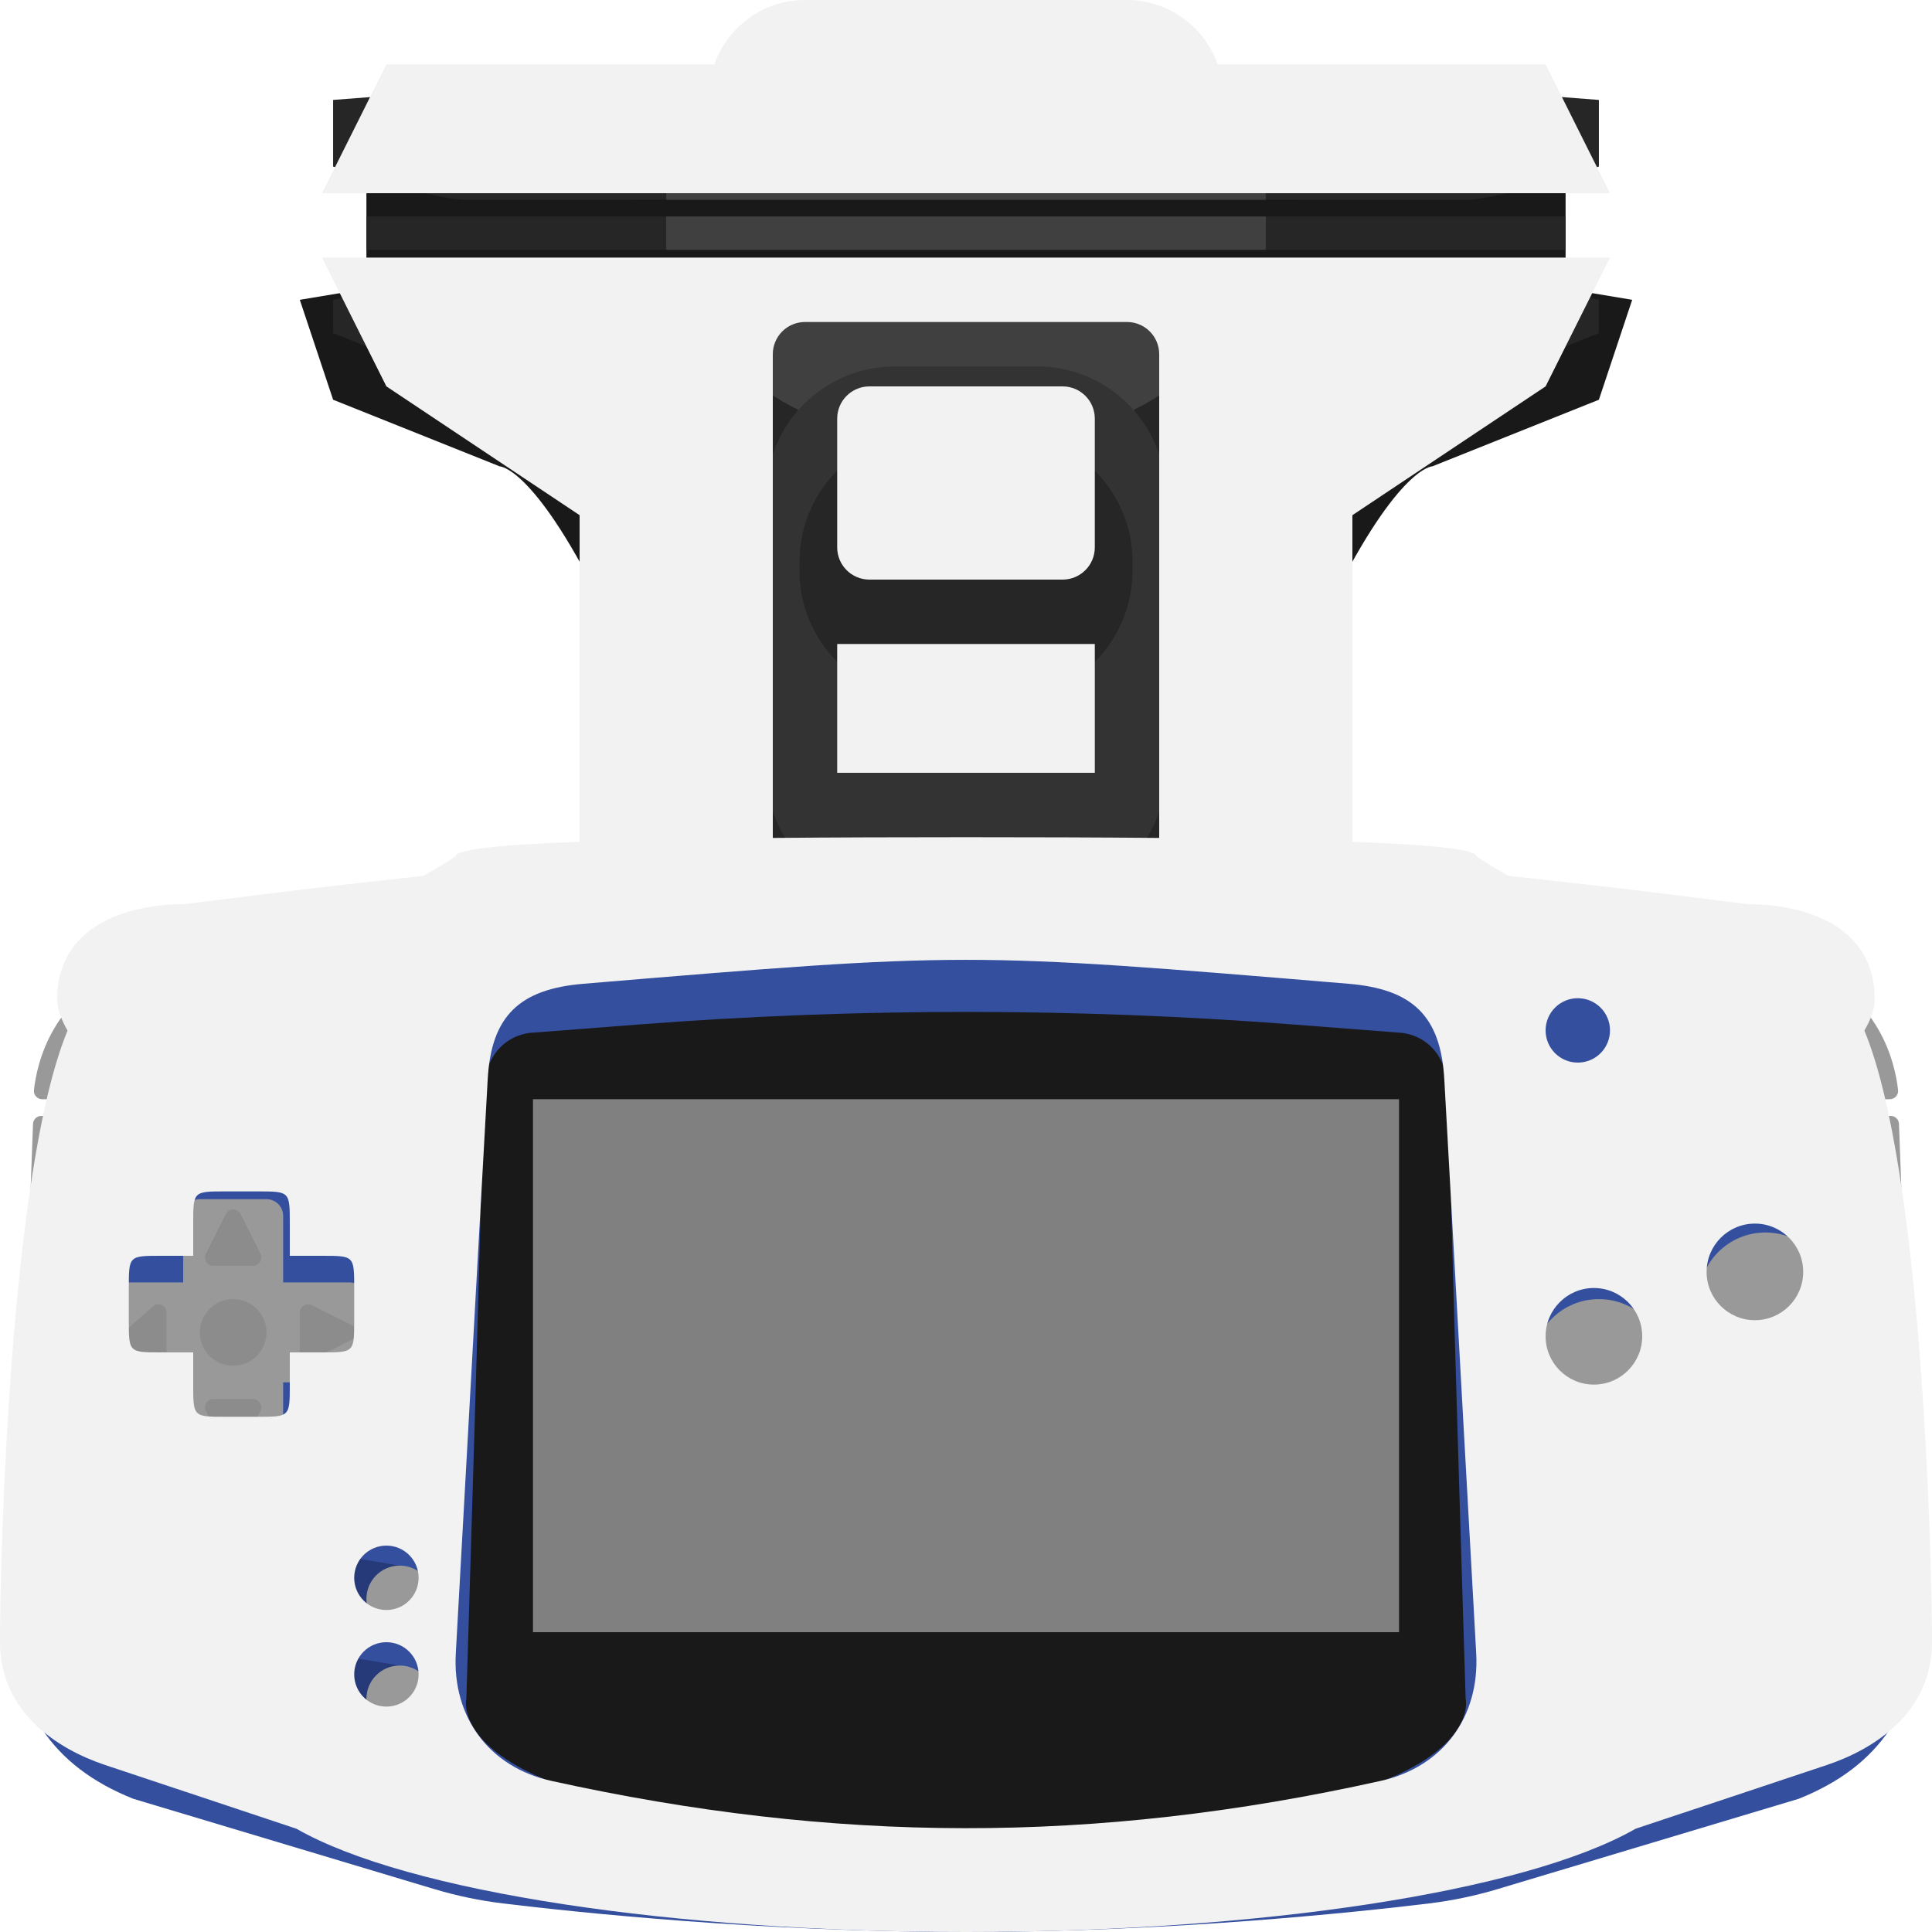
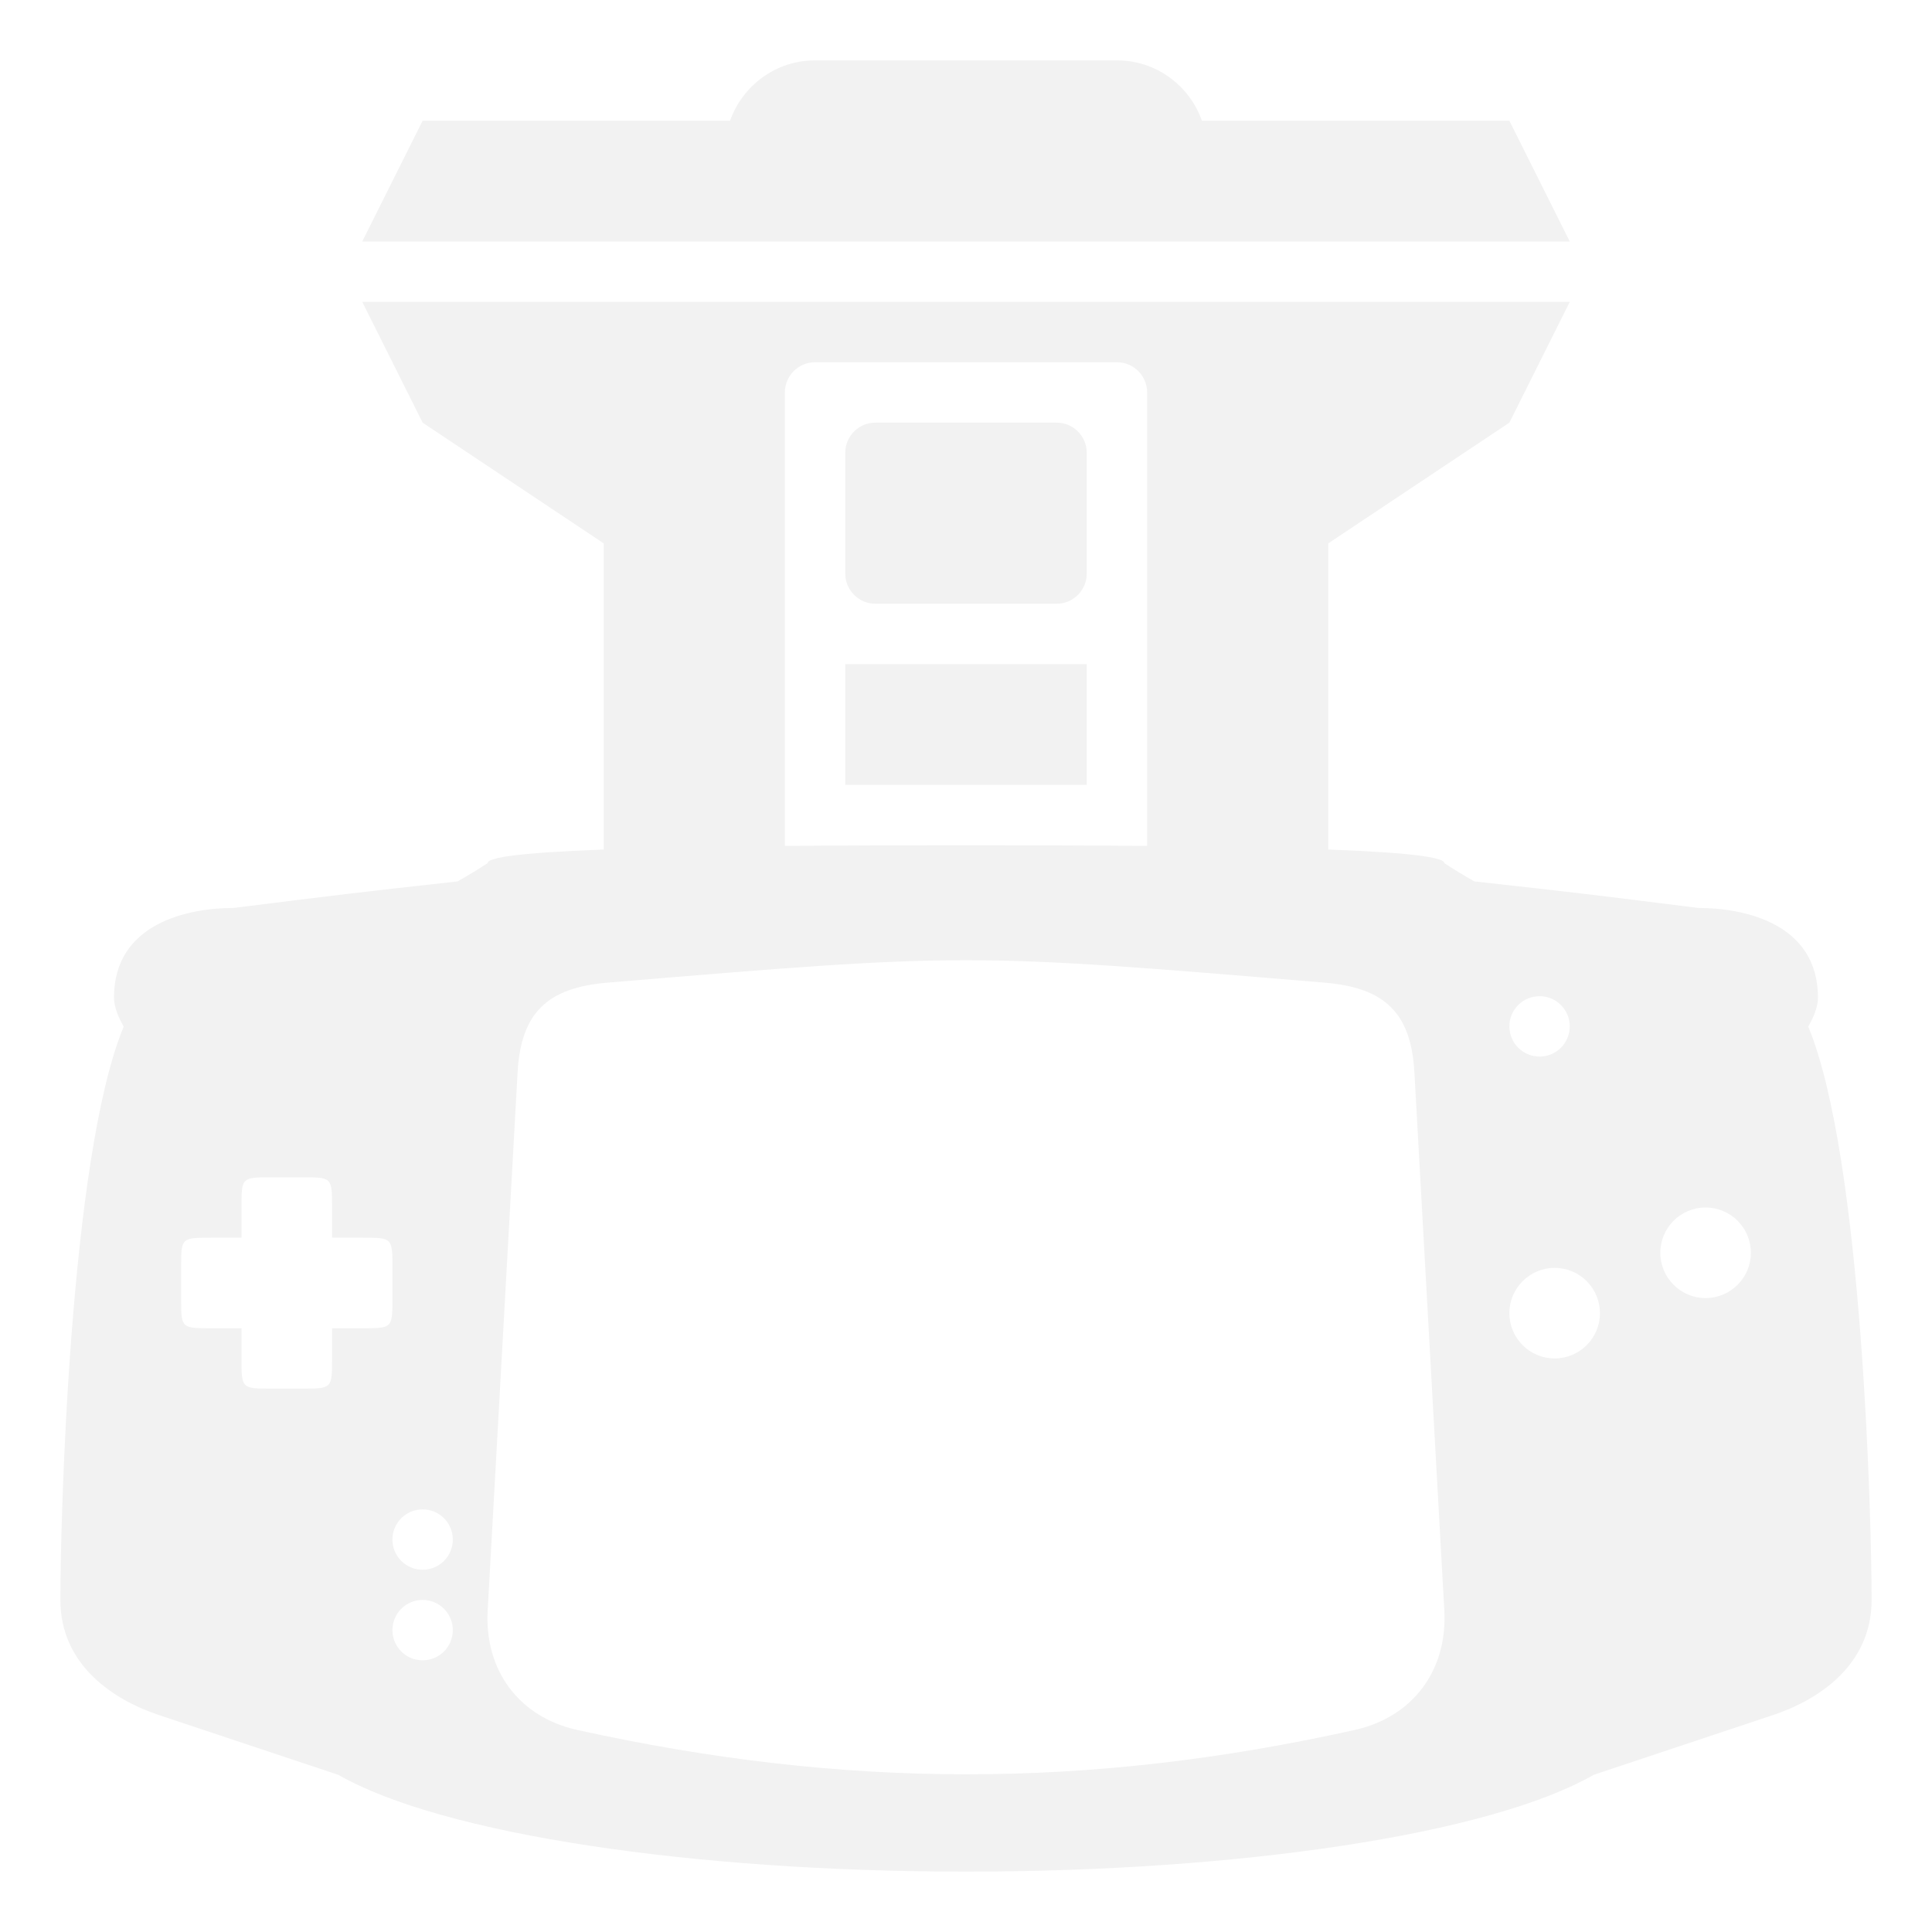
- <svg xmlns="http://www.w3.org/2000/svg" viewBox="0 0 80 80" height="80" width="80" xml:space="preserve" id="svg2" version="1.1">
+ <svg xmlns="http://www.w3.org/2000/svg" xml:space="preserve" enable-background="new 0 128 64 64" viewBox="0 128 64 64" height="64px" width="64px" y="0px" x="0px" id="svg2" version="1.1">
  <defs id="defs6">
-     <clipPath id="clipPath20" clipPathUnits="userSpaceOnUse">
-       <path id="path18" d="M 0,64 H 64 V 0 H 0 Z" />
+     <clipPath clipPathUnits="userSpaceOnUse" id="clipPath20">
+       <path d="M 0,64 H 64 V 0 H 0 Z" id="path18" />
    </clipPath>
-     <clipPath id="clipPath182" clipPathUnits="userSpaceOnUse">
-       <path id="path180" d="M 0,64 H 64 V 0 H 0 Z" />
+     <clipPath clipPathUnits="userSpaceOnUse" id="clipPath182">
+       <path d="M 0,64 H 64 V 0 H 0 Z" id="path180" />
    </clipPath>
  </defs>
-   <g transform="matrix(1.333333,0,0,-1.333333,-2.666667,82.66666)" id="g10">
-     <path id="path12" style="fill:#262626;fill-opacity:1;fill-rule:nonzero;stroke:none" d="M 43.379,32 H 20.621 v 11.379 h 22.758 z" />
-     <g id="g14">
-       <g clip-path="url(#clipPath20)" id="g16">
-         <g transform="translate(5.1035,10.2754)" id="g22">
-           <path id="path24" style="fill:#999999;fill-opacity:1;fill-rule:nonzero;stroke:none" d="m 0,0 -2.586,3.104 0.508,13.716 c 0.005,0.139 0.119,0.249 0.258,0.249 H 0 Z" />
-         </g>
-         <g transform="translate(58.8965,10.2754)" id="g26">
-           <path id="path28" style="fill:#999999;fill-opacity:1;fill-rule:nonzero;stroke:none" d="M 0,0 2.586,3.104 2.078,16.82 C 2.073,16.959 1.959,17.069 1.819,17.069 H 0 Z" />
-         </g>
-         <g transform="translate(17.5171,33.0347)" id="g30">
-           <path id="path32" style="fill:#999999;fill-opacity:1;fill-rule:nonzero;stroke:none" d="m 0,0 c 0,0 -8.276,0 -11.379,-1.035 -2.532,-0.843 -2.998,-3.064 -3.084,-3.853 -0.017,-0.153 0.104,-0.284 0.257,-0.284 H 0 Z" />
-         </g>
-         <g transform="translate(46.4824,33.0347)" id="g34">
-           <path id="path36" style="fill:#999999;fill-opacity:1;fill-rule:nonzero;stroke:none" d="m 0,0 c 0,0 8.276,0 11.38,-1.035 2.531,-0.843 2.998,-3.064 3.084,-3.853 0.016,-0.153 -0.105,-0.284 -0.258,-0.284 H 0 Z" />
-         </g>
-         <g transform="translate(60.9658,21.6553)" id="g38">
-           <path id="path40" style="fill:#354f9f;fill-opacity:1;fill-rule:nonzero;stroke:none" d="m 0,0 c -0.431,3.442 -0.682,5.632 -0.829,7.015 -0.136,1.28 -1.115,2.302 -2.387,2.504 -2.756,0.435 -7.035,1.471 -9.114,2.299 -0.997,0.396 -2.058,0.596 -3.131,0.596 h -13.505 -13.505 c -1.072,0 -2.133,-0.2 -3.13,-0.596 -2.08,-0.828 -6.358,-1.864 -9.115,-2.299 C -55.987,9.317 -56.967,8.295 -57.103,7.015 -57.25,5.632 -57.501,3.442 -57.931,0 -58.966,-8.276 -60,-13.448 -54.828,-15.518 l 9.355,-2.806 c 0.692,-0.207 1.399,-0.355 2.117,-0.443 2.346,-0.284 8.066,-0.888 14.39,-0.888 6.324,0 12.044,0.604 14.391,0.888 0.717,0.088 1.424,0.236 2.116,0.443 l 9.355,2.806 C 2.068,-13.448 1.034,-8.276 0,0" />
-         </g>
-         <g transform="translate(47.5176,9.2412)" id="g42">
-           <path id="path44" style="fill:#191919;fill-opacity:1;fill-rule:nonzero;stroke:none" d="m 0,0 c 0,0 -0.518,16.552 -0.518,18.621 0,2.068 -1.551,2.068 -1.551,2.068 l -3.293,0.254 c -6.76,0.52 -13.551,0.52 -20.311,0 l -3.293,-0.254 c 0,0 -1.552,0 -1.552,-2.068 0,-2.069 -0.517,-18.621 -0.517,-18.621 0,0 -1.034,-4.138 15.517,-4.138 C 1.034,-4.138 0,0 0,0" />
-         </g>
-         <path id="path46" style="fill:#808080;fill-opacity:1;fill-rule:nonzero;stroke:none" d="M 45.448,11.311 H 18.552 v 16.552 h 26.896 z" />
-         <g transform="translate(53.7246,19.5859)" id="g48">
-           <path id="path50" style="fill:#999999;fill-opacity:1;fill-rule:nonzero;stroke:none" d="m 0,0 c 0,-1.143 -0.927,-2.068 -2.069,-2.068 -1.143,0 -2.07,0.925 -2.07,2.068 0,1.143 0.927,2.069 2.07,2.069 C -0.927,2.069 0,1.143 0,0" />
-         </g>
-         <g transform="translate(58.8965,21.6553)" id="g52">
-           <path id="path54" style="fill:#999999;fill-opacity:1;fill-rule:nonzero;stroke:none" d="m 0,0 c 0,-1.143 -0.926,-2.069 -2.069,-2.069 -1.143,0 -2.069,0.926 -2.069,2.069 0,1.143 0.926,2.069 2.069,2.069 C -0.926,2.069 0,1.143 0,0" />
-         </g>
-         <g transform="translate(55.793,14.4141)" id="g56">
-           <path id="path58" style="fill:#263979;fill-opacity:1;fill-rule:nonzero;stroke:none" d="m 0,0 -6.207,-2.069 v 0.517 L 0,0.517 Z" />
-         </g>
-         <g transform="translate(55.793,13.3789)" id="g60">
-           <path id="path62" style="fill:#263979;fill-opacity:1;fill-rule:nonzero;stroke:none" d="m 0,0 -6.207,-2.068 v 0.516 L 0,0.518 Z" />
-         </g>
-         <g transform="translate(55.793,12.3447)" id="g64">
-           <path id="path66" style="fill:#263979;fill-opacity:1;fill-rule:nonzero;stroke:none" d="m 0,0 -6.207,-2.069 v 0.517 L 0,0.518 Z" />
-         </g>
-         <g transform="translate(55.793,11.3105)" id="g68">
-           <path id="path70" style="fill:#263979;fill-opacity:1;fill-rule:nonzero;stroke:none" d="m 0,0 -6.207,-2.069 v 0.517 L 0,0.517 Z" />
-         </g>
-         <g transform="translate(55.793,10.2754)" id="g72">
-           <path id="path74" style="fill:#263979;fill-opacity:1;fill-rule:nonzero;stroke:none" d="m 0,0 -6.207,-2.068 v 0.517 L 0,0.518 Z" />
-         </g>
-         <g transform="translate(14.4136,11.3105)" id="g76">
-           <path id="path78" style="fill:#263979;fill-opacity:1;fill-rule:nonzero;stroke:none" d="m 0,0 -5.342,0.891 c -0.499,0.083 -0.865,0.514 -0.865,1.019 0,0.625 0.561,1.1 1.177,0.997 L 0,2.068 Z" />
-         </g>
-         <g transform="translate(15.4482,12.3447)" id="g80">
-           <path id="path82" style="fill:#999999;fill-opacity:1;fill-rule:nonzero;stroke:none" d="m 0,0 c 0,-0.571 -0.463,-1.034 -1.035,-1.034 -0.571,0 -1.034,0.463 -1.034,1.034 0,0.571 0.463,1.034 1.034,1.034 C -0.463,1.034 0,0.571 0,0" />
-         </g>
-         <g transform="translate(14.4136,8.207)" id="g84">
-           <path id="path86" style="fill:#263979;fill-opacity:1;fill-rule:nonzero;stroke:none" d="m 0,0 -5.342,0.891 c -0.499,0.083 -0.865,0.514 -0.865,1.02 0,0.624 0.561,1.099 1.177,0.996 L 0,2.068 Z" />
-         </g>
-         <g transform="translate(15.4482,9.2412)" id="g88">
-           <path id="path90" style="fill:#999999;fill-opacity:1;fill-rule:nonzero;stroke:none" d="m 0,0 c 0,-0.571 -0.463,-1.034 -1.035,-1.034 -0.571,0 -1.034,0.463 -1.034,1.034 0,0.571 0.463,1.034 1.034,1.034 C -0.463,1.034 0,0.571 0,0" />
-         </g>
-         <g transform="translate(17.5171,28.8965)" id="g92">
-           <path id="path94" style="fill:#191919;fill-opacity:1;fill-rule:nonzero;stroke:none" d="M 0,0 Z" />
-         </g>
-         <g transform="translate(51.6553,28.3789)" id="g96">
-           <path id="path98" style="fill:#00ff00;fill-opacity:1;fill-rule:nonzero;stroke:none" d="m 0,0 c 0,-0.285 -0.231,-0.517 -0.518,-0.517 -0.285,0 -0.516,0.232 -0.516,0.517 0,0.286 0.231,0.518 0.516,0.518 C -0.231,0.518 0,0.286 0,0" />
-         </g>
-         <g transform="translate(12.8623,22.1729)" id="g100">
-           <path id="path102" style="fill:#999999;fill-opacity:1;fill-rule:nonzero;stroke:none" d="m 0,0 h -2.069 v 2.068 c 0,0.286 -0.232,0.518 -0.517,0.518 h -2.069 c -0.286,0 -0.518,-0.232 -0.518,-0.518 V 0 h -2.069 c -0.285,0 -0.517,-0.232 -0.517,-0.518 v -2.069 c 0,-0.285 0.232,-0.517 0.517,-0.517 h 2.069 v -2.069 c 0,-0.286 0.232,-0.517 0.518,-0.517 h 2.069 c 0.285,0 0.517,0.231 0.517,0.517 v 2.069 H 0 c 0.286,0 0.517,0.232 0.517,0.517 v 2.069 C 0.517,-0.232 0.286,0 0,0" />
-         </g>
-         <g transform="translate(10.2759,20.6211)" id="g104">
-           <path id="path106" style="fill:#8c8c8c;fill-opacity:1;fill-rule:nonzero;stroke:none" d="m 0,0 c 0,-0.571 -0.463,-1.035 -1.035,-1.035 -0.571,0 -1.034,0.464 -1.034,1.035 0,0.571 0.463,1.034 1.034,1.034 C -0.463,1.034 0,0.571 0,0" />
-         </g>
-         <g transform="translate(8.6255,22.6895)" id="g108">
-           <path id="path110" style="fill:#8c8c8c;fill-opacity:1;fill-rule:nonzero;stroke:none" d="M 0,0 H 1.232 C 1.424,0 1.549,0.202 1.463,0.374 L 0.847,1.606 C 0.752,1.797 0.48,1.797 0.385,1.606 L -0.231,0.374 C -0.317,0.202 -0.192,0 0,0" />
-         </g>
-         <g transform="translate(9.8574,18.5518)" id="g112">
-           <path id="path114" style="fill:#8c8c8c;fill-opacity:1;fill-rule:nonzero;stroke:none" d="m 0,0 h -1.232 c -0.192,0 -0.317,-0.202 -0.231,-0.374 l 0.616,-1.232 c 0.095,-0.191 0.367,-0.191 0.462,0 l 0.616,1.232 C 0.317,-0.202 0.192,0 0,0" />
-         </g>
-         <g transform="translate(11.3105,21.2363)" id="g116">
-           <path id="path118" style="fill:#8c8c8c;fill-opacity:1;fill-rule:nonzero;stroke:none" d="m 0,0 v -1.231 c 0,-0.193 0.202,-0.318 0.374,-0.232 l 1.232,0.616 c 0.191,0.095 0.191,0.368 0,0.462 L 0.374,0.231 C 0.202,0.317 0,0.192 0,0" />
-         </g>
-         <g transform="translate(5.5659,20.3896)" id="g120">
-           <path id="path122" style="fill:#8c8c8c;fill-opacity:1;fill-rule:nonzero;stroke:none" d="m 0,0 1.232,-0.616 c 0.172,-0.086 0.374,0.039 0.374,0.231 v 1.232 c 0,0.192 -0.202,0.317 -0.374,0.231" />
-         </g>
-         <g transform="translate(25.793,38.207)" id="g124">
-           <path id="path126" style="fill:#191919;fill-opacity:1;fill-rule:nonzero;stroke:none" d="M 0,0 C 0,0 -3.104,1.034 -5.172,5.172 -7.241,9.31 -8.276,9.31 -8.276,9.31 l -5.172,2.069 -1.034,3.103 6.206,1.035 5.172,-2.069 L 0,9.31 Z" />
-         </g>
-         <path id="path128" style="fill:#191919;fill-opacity:1;fill-rule:nonzero;stroke:none" d="M 50.621,52.689 H 13.379 v 4.138 h 37.242 z" />
-         <g transform="translate(25.793,40.2759)" id="g130">
-           <path id="path132" style="fill:#262626;fill-opacity:1;fill-rule:nonzero;stroke:none" d="m 0,0 c 0,0 -3.104,1.035 -5.172,5.172 -2.069,4.139 -3.104,4.139 -3.104,4.139 l -5.172,2.068 v 1.035 l 5.172,1.034 h 6.207 L 1.035,9.311 Z" />
-         </g>
-         <g transform="translate(38.207,38.207)" id="g134">
-           <path id="path136" style="fill:#191919;fill-opacity:1;fill-rule:nonzero;stroke:none" d="M 0,0 C 0,0 3.104,1.034 5.172,5.172 7.241,9.31 8.275,9.31 8.275,9.31 l 5.173,2.069 1.034,3.103 L 8.275,15.517 3.104,13.448 0,9.31 Z" />
-         </g>
-         <g transform="translate(38.207,40.2759)" id="g138">
-           <path id="path140" style="fill:#262626;fill-opacity:1;fill-rule:nonzero;stroke:none" d="m 0,0 c 0,0 3.104,1.035 5.172,5.172 2.069,4.139 3.103,4.139 3.103,4.139 l 5.173,2.068 v 1.035 L 8.275,13.448 H 2.068 L -1.034,9.311 Z" />
-         </g>
-         <g transform="translate(17.5171,58.8965)" id="g142">
-           <path id="path144" style="fill:#191919;fill-opacity:1;fill-rule:nonzero;stroke:none" d="M 0,0 1.035,1.035 H 8.276 L 7.242,0 Z" />
-         </g>
-         <g transform="translate(12.3447,58.8965)" id="g146">
-           <path id="path148" style="fill:#262626;fill-opacity:1;fill-rule:nonzero;stroke:none" d="m 0,0 v -2.069 c 0,0 3.104,-1.035 4.138,-1.035 h 7.241 l 2.069,1.035 v 3.104 z" />
-         </g>
-         <g transform="translate(46.4824,58.8965)" id="g150">
-           <path id="path152" style="fill:#191919;fill-opacity:1;fill-rule:nonzero;stroke:none" d="M 0,0 -1.034,1.035 H -8.275 L -7.241,0 Z" />
-         </g>
-         <g transform="translate(51.6553,58.8965)" id="g154">
-           <path id="path156" style="fill:#262626;fill-opacity:1;fill-rule:nonzero;stroke:none" d="m 0,0 v -2.069 c 0,0 -3.104,-1.035 -4.138,-1.035 h -7.242 l -2.068,1.035 v 3.104 z" />
-         </g>
-         <g transform="translate(34.0693,48.5518)" id="g158">
-           <path id="path160" style="fill:#404040;fill-opacity:1;fill-rule:nonzero;stroke:none" d="m 0,0 h -4.138 c -3.983,0 -7.242,3.259 -7.242,7.241 0,3.414 2.794,6.207 6.207,6.207 h 6.207 c 3.414,0 6.207,-2.793 6.207,-6.207 C 7.241,3.259 3.982,0 0,0" />
-         </g>
-         <g transform="translate(34.207,34.0688)" id="g162">
-           <path id="path164" style="fill:#333333;fill-opacity:1;fill-rule:nonzero;stroke:none" d="m 0,0 h -4.414 c -2.209,0 -4,1.791 -4,4 v 8.552 c 0,2.209 1.791,4 4,4 H 0 c 2.209,0 4,-1.791 4,-4 V 4 C 4,1.791 2.209,0 0,0" />
-         </g>
-         <g transform="translate(33.1729,40.2759)" id="g166">
-           <path id="path168" style="fill:#262626;fill-opacity:1;fill-rule:nonzero;stroke:none" d="m 0,0 h -2.345 c -2.209,0 -4,1.791 -4,4 v 0.276 c 0,2.209 1.791,4 4,4 H 0 c 2.209,0 4,-1.791 4,-4 V 4 C 4,1.791 2.209,0 0,0" />
-         </g>
-         <path id="path170" style="fill:#191919;fill-opacity:1;fill-rule:nonzero;stroke:none" d="M 42.345,53.724 H 21.656 v 2.069 h 20.689 z" />
-         <path id="path172" style="fill:#262626;fill-opacity:1;fill-rule:nonzero;stroke:none" d="M 50.621,54.241 H 13.379 v 1.035 h 37.242 z" />
-         <path id="path174" style="fill:#404040;fill-opacity:1;fill-rule:nonzero;stroke:none" d="M 41.311,54.241 H 22.69 v 1.035 h 18.621 z" />
+   <g id="g176" transform="matrix(1,0,0,-1,0,192)">
+     <g clip-path="url(#clipPath182)" id="g178">
+       <g transform="translate(37,56)" id="g184">
+         <path id="path186" style="fill:#f2f2f2;fill-opacity:1;fill-rule:nonzero;stroke:none" d="M 0,0 H 15 L 13,4 H 2.816 C 2.403,5.163 1.305,6 0,6 h -10 c -1.304,0 -2.403,-0.837 -2.816,-2 H -23 l -2,-4 h 15 z" />
      </g>
-     </g>
-     <g id="g176">
-       <g clip-path="url(#clipPath182)" id="g178">
-         <g transform="translate(37,56)" id="g184">
-           <path id="path186" style="fill:#f2f2f2;fill-opacity:1;fill-rule:nonzero;stroke:none" d="M 0,0 H 15 L 13,4 H 2.816 C 2.403,5.163 1.305,6 0,6 h -10 c -1.304,0 -2.403,-0.837 -2.816,-2 H -23 l -2,-4 h 15 z" />
-         </g>
-         <g transform="translate(56.5,21)" id="g188">
-           <path id="path190" style="fill:#f2f2f2;fill-opacity:1;fill-rule:nonzero;stroke:none" d="M 0,0 C -0.828,0 -1.5,0.672 -1.5,1.5 -1.5,2.328 -0.828,3 0,3 0.828,3 1.5,2.328 1.5,1.5 1.5,0.672 0.828,0 0,0 m -5,-2 c -0.828,0 -1.5,0.672 -1.5,1.5 0,0.828 0.672,1.5 1.5,1.5 0.828,0 1.5,-0.672 1.5,-1.5 C -3.5,-1.328 -4.172,-2 -5,-2 m -0.5,12 c 0.553,0 1,-0.447 1,-1 0,-0.553 -0.447,-1 -1,-1 -0.553,0 -1,0.447 -1,1 0,0.553 0.447,1 1,1 m -6.126,-24.308 c -8.913,-1.981 -16.973,-1.934 -25.747,0 -1.936,0.426 -3.083,1.979 -2.972,3.96 l 0.991,17.827 c 0.109,1.978 0.996,2.804 2.972,2.969 11.882,0.991 11.882,0.991 23.765,0 1.975,-0.165 2.861,-0.99 2.971,-2.969 l 0.991,-17.827 c 0.108,-1.98 -1.039,-3.531 -2.971,-3.96 M -42.5,-9 c -0.553,0 -1,0.447 -1,1 0,0.553 0.447,1 1,1 0.553,0 1,-0.447 1,-1 0,-0.553 -0.447,-1 -1,-1 m 0,-3 c -0.553,0 -1,0.447 -1,1 0,0.553 0.447,1 1,1 0.553,0 1,-0.447 1,-1 0,-0.553 -0.447,-1 -1,-1 m -2,11 h -1 v -1 c 0,-1 0,-1 -1,-1 h -1 c -1,0 -1,0 -1,1 v 1 h -1 c -1,0 -1,0 -1,1 v 1 c 0,1 0,1 1,1 h 1 v 1 c 0,1 0,1 1,1 h 1 c 1,0 1,0 1,-1 V 2 h 1 c 1,0 1,0 1,-1 V 0 c 0,-1 0,-1 -1,-1 M 3.4,8.994 c 0.186,0.32 0.322,0.661 0.322,0.961 0,2.473 -2.476,2.968 -3.962,2.968 -3.639,0.456 -3.938,0.493 -7.42,0.879 -0.341,0.194 -0.675,0.395 -0.996,0.607 0,0.495 -7.531,0.591 -15.845,0.591 -8.314,0 -15.845,-0.096 -15.845,-0.591 -0.321,-0.213 -0.655,-0.413 -0.998,-0.607 -3.483,-0.386 -3.779,-0.424 -7.418,-0.879 -1.486,0 -3.962,-0.495 -3.962,-2.968 0,-0.3 0.137,-0.641 0.322,-0.961 C -54.207,4.645 -54.5,-7.472 -54.5,-10 c 0,-2.17 1.777,-3.317 3.263,-3.813 2.972,-0.991 2.972,-0.991 5.941,-1.979 3.466,-1.982 11.761,-3.208 20.796,-3.208 9.036,0 17.33,1.226 20.795,3.207 2.971,0.988 2.96,0.985 5.942,1.98 C 3.723,-13.317 5.5,-12.17 5.5,-10 5.5,-7.472 5.207,4.645 3.4,8.994" />
-         </g>
-         <path id="path192" style="fill:#f2f2f2;fill-opacity:1;fill-rule:nonzero;stroke:none" d="m 36,42 h -8 v -4 h 8 z" />
-         <g transform="translate(28,49)" id="g194">
-           <path id="path196" style="fill:#f2f2f2;fill-opacity:1;fill-rule:nonzero;stroke:none" d="m 0,0 v -4 c 0,-0.552 0.448,-1 1,-1 h 6 c 0.553,0 1,0.448 1,1 V 0 C 8,0.552 7.553,1 7,1 H 1 C 0.448,1 0,0.552 0,0" />
-         </g>
-         <g transform="translate(12,54)" id="g198">
-           <path id="path200" style="fill:#f2f2f2;fill-opacity:1;fill-rule:nonzero;stroke:none" d="m 0,0 2,-4 6,-4 v -12 h 6 v 10 2 4 1 c 0,0.552 0.448,1 1,1 h 1 8 1 c 0.553,0 1,-0.448 1,-1 v -1 -4 -2 -10 h 6 v 12 l 6,4 2,4 z" />
-         </g>
+       <g transform="translate(56.5,21)" id="g188">
+         <path id="path190" style="fill:#f2f2f2;fill-opacity:1;fill-rule:nonzero;stroke:none" d="M 0,0 C -0.828,0 -1.5,0.672 -1.5,1.5 -1.5,2.328 -0.828,3 0,3 0.828,3 1.5,2.328 1.5,1.5 1.5,0.672 0.828,0 0,0 m -5,-2 c -0.828,0 -1.5,0.672 -1.5,1.5 0,0.828 0.672,1.5 1.5,1.5 0.828,0 1.5,-0.672 1.5,-1.5 C -3.5,-1.328 -4.172,-2 -5,-2 m -0.5,12 c 0.553,0 1,-0.447 1,-1 0,-0.553 -0.447,-1 -1,-1 -0.553,0 -1,0.447 -1,1 0,0.553 0.447,1 1,1 m -6.126,-24.308 c -8.913,-1.981 -16.973,-1.934 -25.747,0 -1.936,0.426 -3.083,1.979 -2.972,3.96 l 0.991,17.827 c 0.109,1.978 0.996,2.804 2.972,2.969 11.882,0.991 11.882,0.991 23.765,0 1.975,-0.165 2.861,-0.99 2.971,-2.969 l 0.991,-17.827 c 0.108,-1.98 -1.039,-3.531 -2.971,-3.96 M -42.5,-9 c -0.553,0 -1,0.447 -1,1 0,0.553 0.447,1 1,1 0.553,0 1,-0.447 1,-1 0,-0.553 -0.447,-1 -1,-1 m 0,-3 c -0.553,0 -1,0.447 -1,1 0,0.553 0.447,1 1,1 0.553,0 1,-0.447 1,-1 0,-0.553 -0.447,-1 -1,-1 m -2,11 h -1 v -1 c 0,-1 0,-1 -1,-1 h -1 c -1,0 -1,0 -1,1 v 1 h -1 c -1,0 -1,0 -1,1 v 1 c 0,1 0,1 1,1 h 1 v 1 c 0,1 0,1 1,1 h 1 c 1,0 1,0 1,-1 V 2 h 1 c 1,0 1,0 1,-1 V 0 c 0,-1 0,-1 -1,-1 M 3.4,8.994 c 0.186,0.32 0.322,0.661 0.322,0.961 0,2.473 -2.476,2.968 -3.962,2.968 -3.639,0.456 -3.938,0.493 -7.42,0.879 -0.341,0.194 -0.675,0.395 -0.996,0.607 0,0.495 -7.531,0.591 -15.845,0.591 -8.314,0 -15.845,-0.096 -15.845,-0.591 -0.321,-0.213 -0.655,-0.413 -0.998,-0.607 -3.483,-0.386 -3.779,-0.424 -7.418,-0.879 -1.486,0 -3.962,-0.495 -3.962,-2.968 0,-0.3 0.137,-0.641 0.322,-0.961 C -54.207,4.645 -54.5,-7.472 -54.5,-10 c 0,-2.17 1.777,-3.317 3.263,-3.813 2.972,-0.991 2.972,-0.991 5.941,-1.979 3.466,-1.982 11.761,-3.208 20.796,-3.208 9.036,0 17.33,1.226 20.795,3.207 2.971,0.988 2.96,0.985 5.942,1.98 C 3.723,-13.317 5.5,-12.17 5.5,-10 5.5,-7.472 5.207,4.645 3.4,8.994" />
+       </g>
+       <path id="path192" style="fill:#f2f2f2;fill-opacity:1;fill-rule:nonzero;stroke:none" d="m 36,42 h -8 v -4 h 8 z" />
+       <g transform="translate(28,49)" id="g194">
+         <path id="path196" style="fill:#f2f2f2;fill-opacity:1;fill-rule:nonzero;stroke:none" d="m 0,0 v -4 c 0,-0.552 0.448,-1 1,-1 h 6 c 0.553,0 1,0.448 1,1 V 0 C 8,0.552 7.553,1 7,1 H 1 C 0.448,1 0,0.552 0,0" />
+       </g>
+       <g transform="translate(12,54)" id="g198">
+         <path id="path200" style="fill:#f2f2f2;fill-opacity:1;fill-rule:nonzero;stroke:none" d="m 0,0 2,-4 6,-4 v -12 h 6 v 10 2 4 1 c 0,0.552 0.448,1 1,1 h 1 8 1 c 0.553,0 1,-0.448 1,-1 v -1 -4 -2 -10 h 6 v 12 l 6,4 2,4 z" />
      </g>
    </g>
  </g>
</svg>
